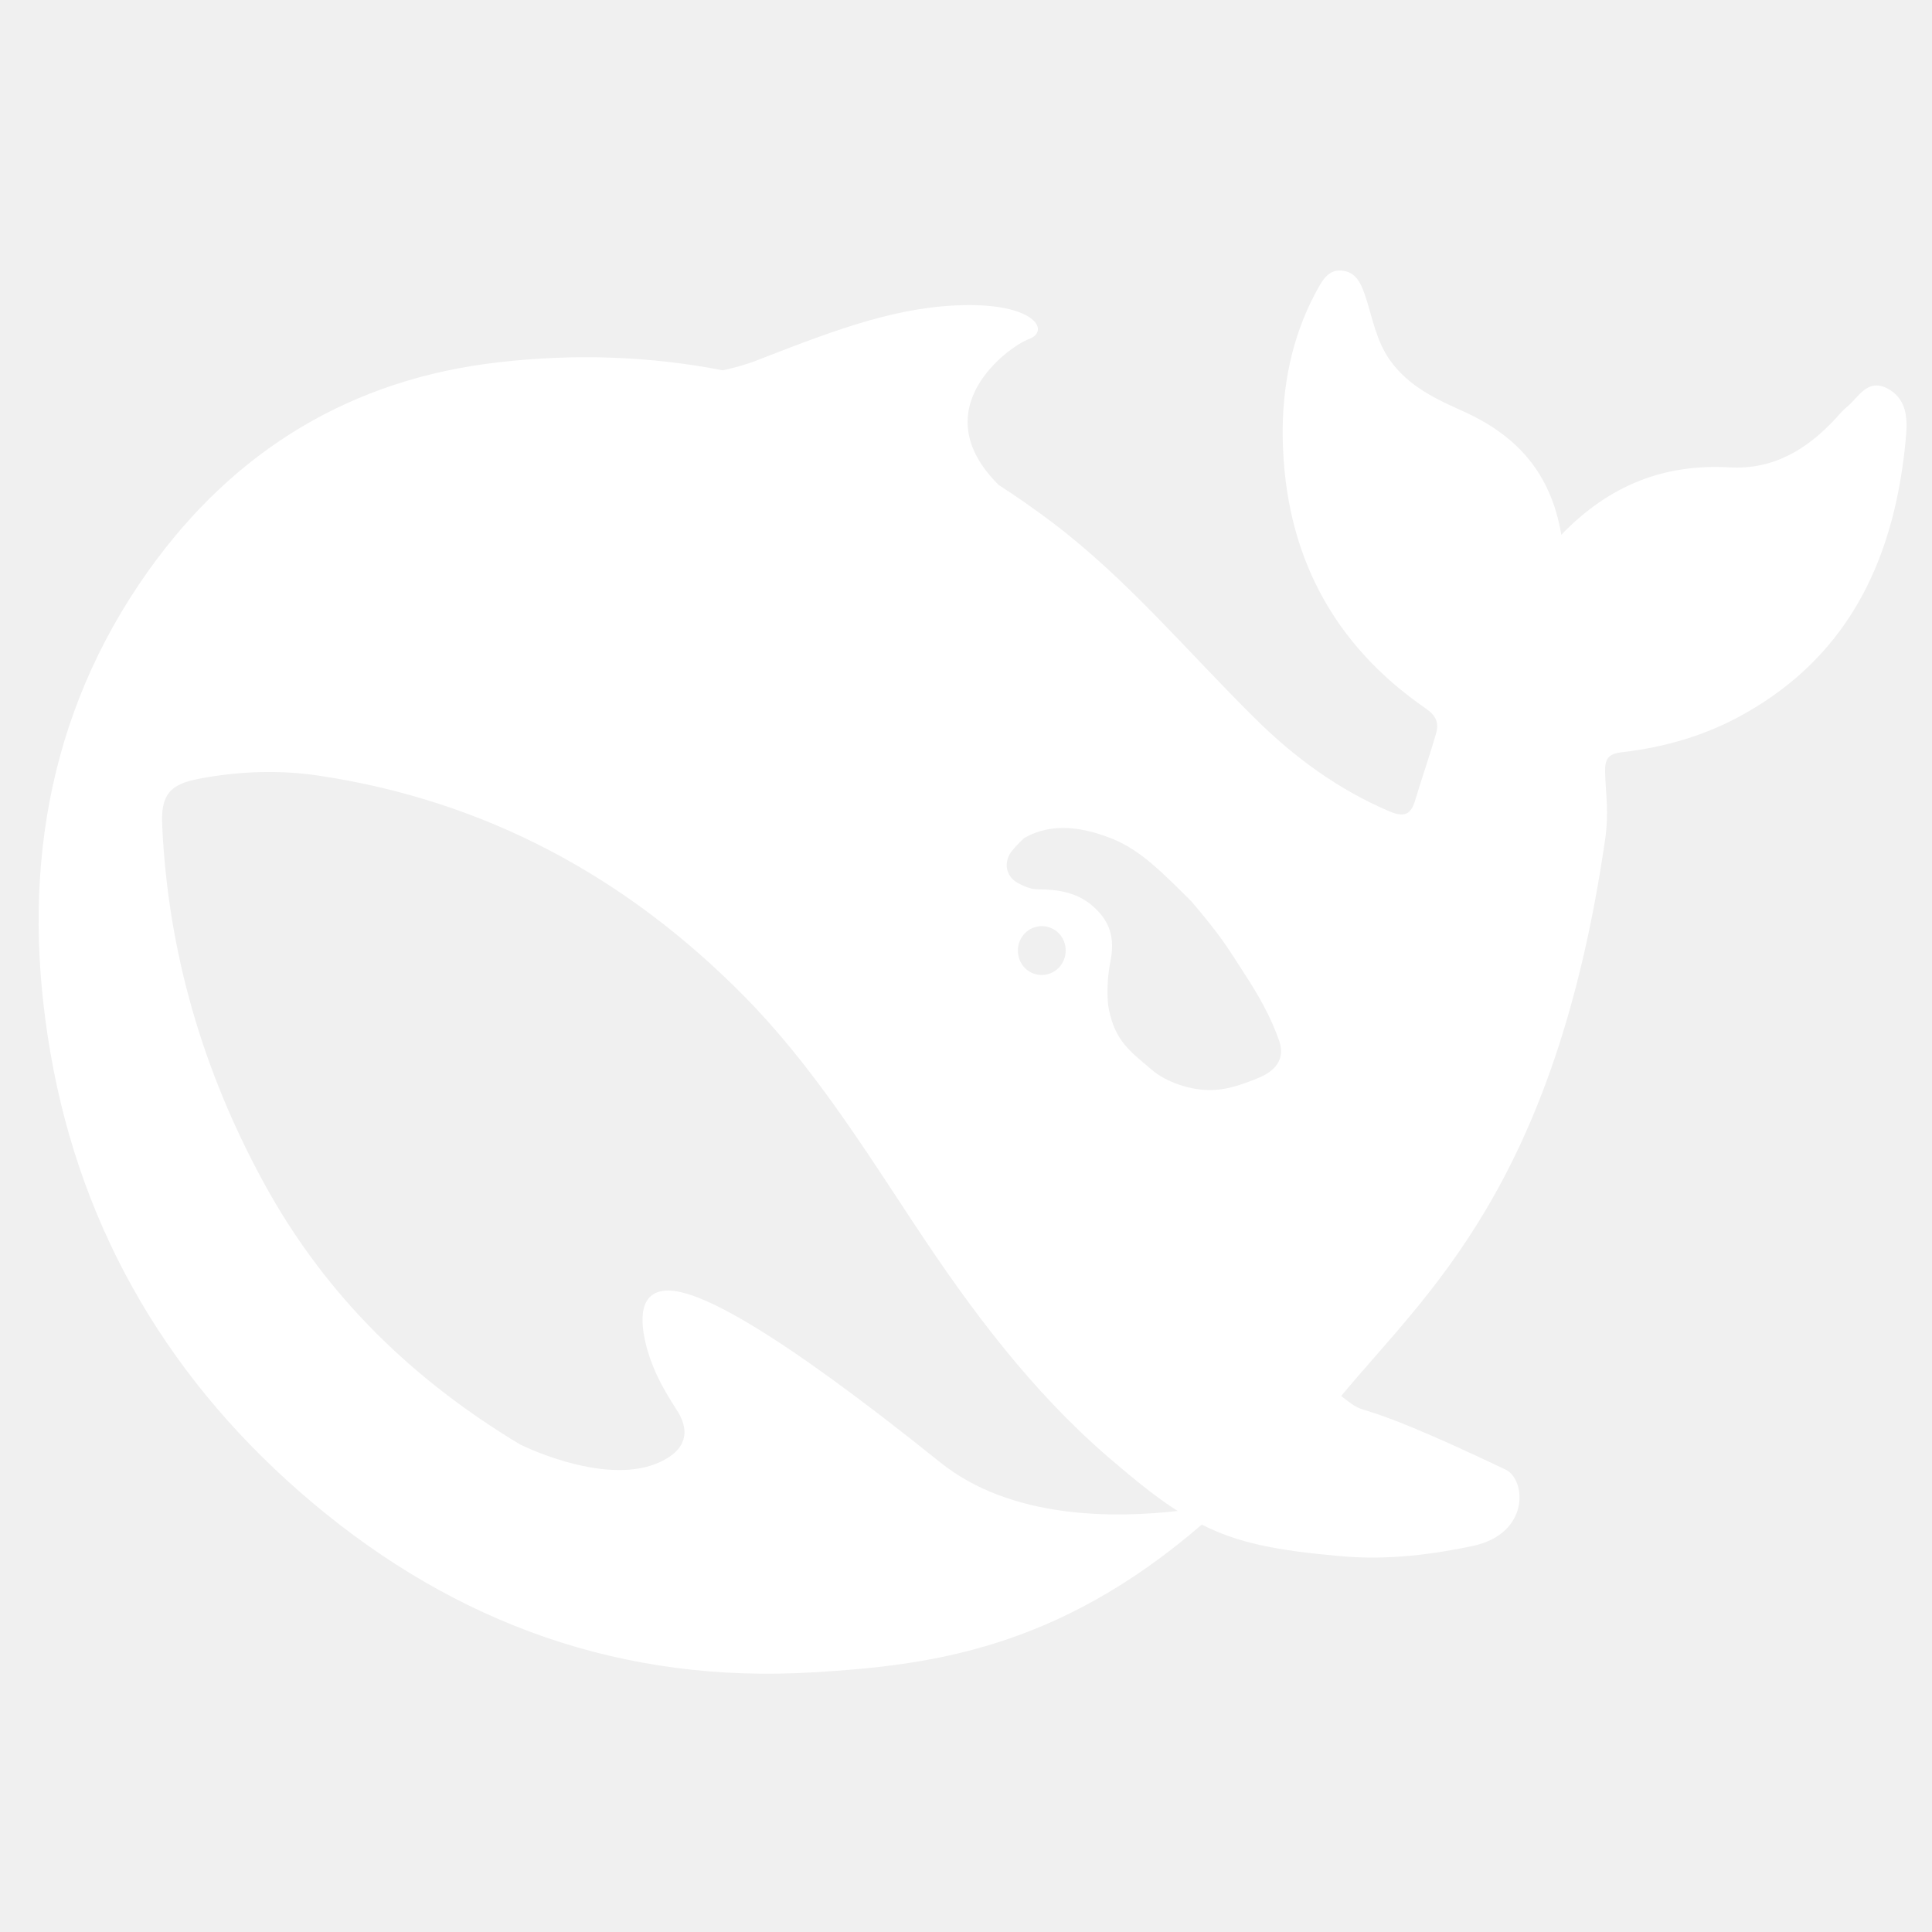
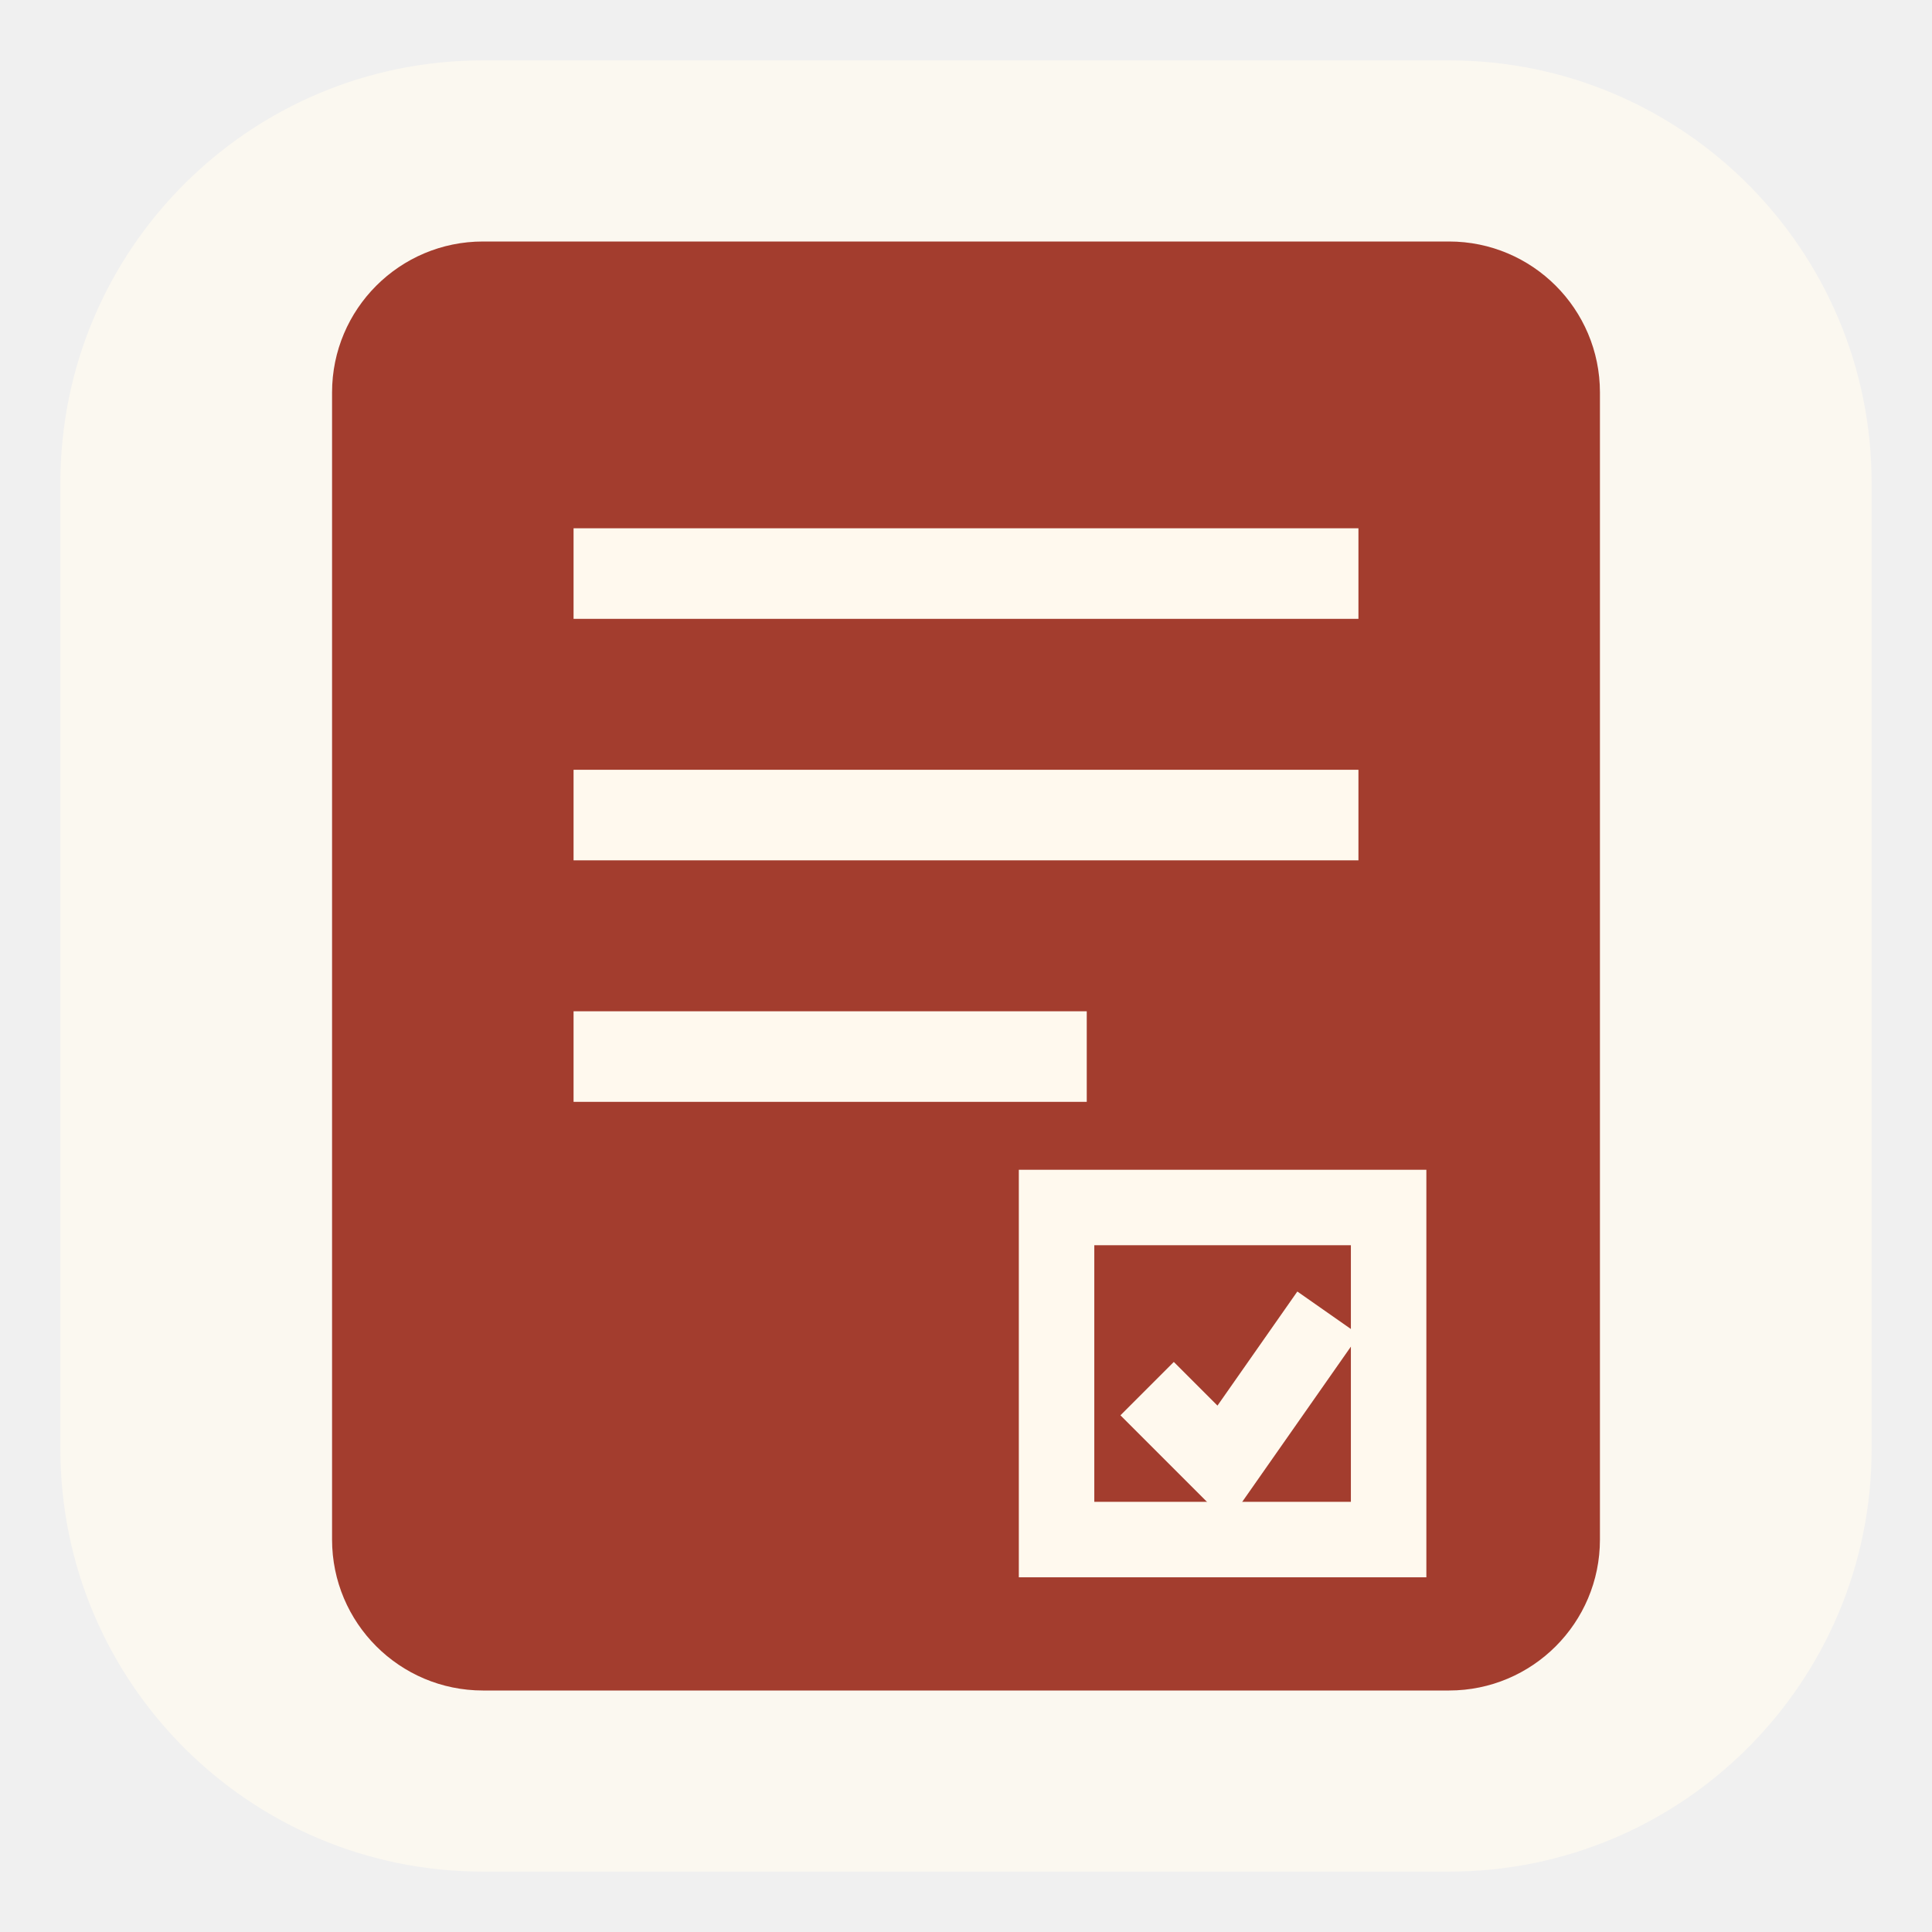
- <svg xmlns="http://www.w3.org/2000/svg" width="50" height="50" viewBox="0 0 50 50" fill="none">
-   <path id="path" d="M48.835 10.048C48.323 9.792 48.102 10.28 47.803 10.528C47.701 10.608 47.614 10.712 47.527 10.808C46.779 11.624 45.905 12.16 44.762 12.096C43.092 12 41.666 12.536 40.406 13.84C40.138 12.232 39.248 11.272 37.893 10.656C37.184 10.336 36.467 10.016 35.97 9.32C35.623 8.824 35.529 8.272 35.356 7.728C35.246 7.4 35.135 7.064 34.765 7.008C34.363 6.944 34.206 7.288 34.048 7.576C33.418 8.752 33.173 10.048 33.197 11.36C33.252 14.312 34.474 16.664 36.9 18.336C37.176 18.528 37.247 18.72 37.16 19C36.995 19.576 36.797 20.136 36.624 20.712C36.514 21.08 36.349 21.16 35.962 21C34.631 20.432 33.481 19.592 32.464 18.576C30.739 16.872 29.179 14.992 27.233 13.52C26.776 13.176 26.319 12.856 25.847 12.552C23.862 10.584 26.107 8.968 26.627 8.776C27.17 8.576 26.816 7.888 25.059 7.896C23.302 7.904 21.695 8.504 19.647 9.304C19.348 9.424 19.032 9.512 18.709 9.584C16.85 9.224 14.92 9.144 12.903 9.376C9.106 9.808 6.073 11.64 3.843 14.768C1.165 18.528 0.534 22.8 1.307 27.256C2.118 31.952 4.466 35.84 8.074 38.88C11.816 42.032 16.125 43.576 21.041 43.28C24.027 43.104 27.352 42.696 31.102 39.456C32.047 39.936 33.04 40.128 34.686 40.272C35.955 40.392 37.176 40.208 38.121 40.008C39.602 39.688 39.499 38.288 38.964 38.032C34.623 35.968 35.576 36.808 34.71 36.128C36.916 33.464 40.24 30.696 41.54 21.728C41.643 21.016 41.556 20.568 41.54 19.992C41.532 19.64 41.611 19.504 42.005 19.464C43.092 19.336 44.148 19.032 45.117 18.488C47.929 16.92 49.064 14.344 49.331 11.256C49.371 10.784 49.324 10.296 48.835 10.048ZM24.326 37.84C20.12 34.464 18.079 33.352 17.236 33.4C16.448 33.448 16.59 34.368 16.763 34.968C16.944 35.56 17.181 35.968 17.512 36.488C17.74 36.832 17.898 37.344 17.283 37.728C15.928 38.584 13.573 37.44 13.462 37.384C10.721 35.736 8.428 33.56 6.813 30.584C5.253 27.72 4.348 24.648 4.198 21.368C4.158 20.576 4.387 20.296 5.159 20.152C6.175 19.96 7.223 19.92 8.239 20.072C12.533 20.712 16.189 22.672 19.253 25.776C21.002 27.544 22.325 29.656 23.689 31.72C25.138 33.912 26.698 36 28.683 37.712C29.384 38.312 29.943 38.768 30.479 39.104C28.864 39.288 26.17 39.328 24.326 37.84ZM26.343 24.6C26.343 24.248 26.619 23.968 26.966 23.968C27.044 23.968 27.115 23.984 27.178 24.008C27.265 24.04 27.344 24.088 27.407 24.16C27.517 24.272 27.58 24.432 27.58 24.6C27.58 24.952 27.304 25.232 26.957 25.232C26.611 25.232 26.343 24.952 26.343 24.6ZM32.606 27.88C32.205 28.048 31.803 28.192 31.416 28.208C30.818 28.24 30.164 27.992 29.81 27.688C29.258 27.216 28.864 26.952 28.699 26.128C28.628 25.776 28.668 25.232 28.73 24.92C28.872 24.248 28.714 23.816 28.25 23.424C27.872 23.104 27.391 23.016 26.863 23.016C26.666 23.016 26.485 22.928 26.351 22.856C26.13 22.744 25.949 22.464 26.123 22.12C26.178 22.008 26.446 21.736 26.509 21.688C27.226 21.272 28.053 21.408 28.817 21.72C29.526 22.016 30.061 22.56 30.834 23.328C31.622 24.256 31.763 24.512 32.212 25.208C32.567 25.752 32.89 26.312 33.11 26.952C33.245 27.352 33.071 27.68 32.606 27.88Z" fill="#fff" fill-opacity="1" fill-rule="nonzero" />
+ <svg xmlns="http://www.w3.org/2000/svg" width="64" height="64" viewBox="0 0 64 64" fill="none">
+   <rect x="2" y="2" width="60" height="60" rx="14" fill="#FBF8F0" />
+   <rect x="11" y="8" width="42" height="48" rx="5" fill="#A33D2E" />
+   <path d="M19 19H45M19 27H45M19 35H36" stroke="#FFF9EE" stroke-width="3" />
+   <path d="M35 40H46V51H35V40Z" stroke="#FFF9EE" stroke-width="2.5" />
+   <path d="M38 46L40.5 48.5L44 43.5" stroke="#FFF9EE" stroke-width="2.5" />
</svg>
